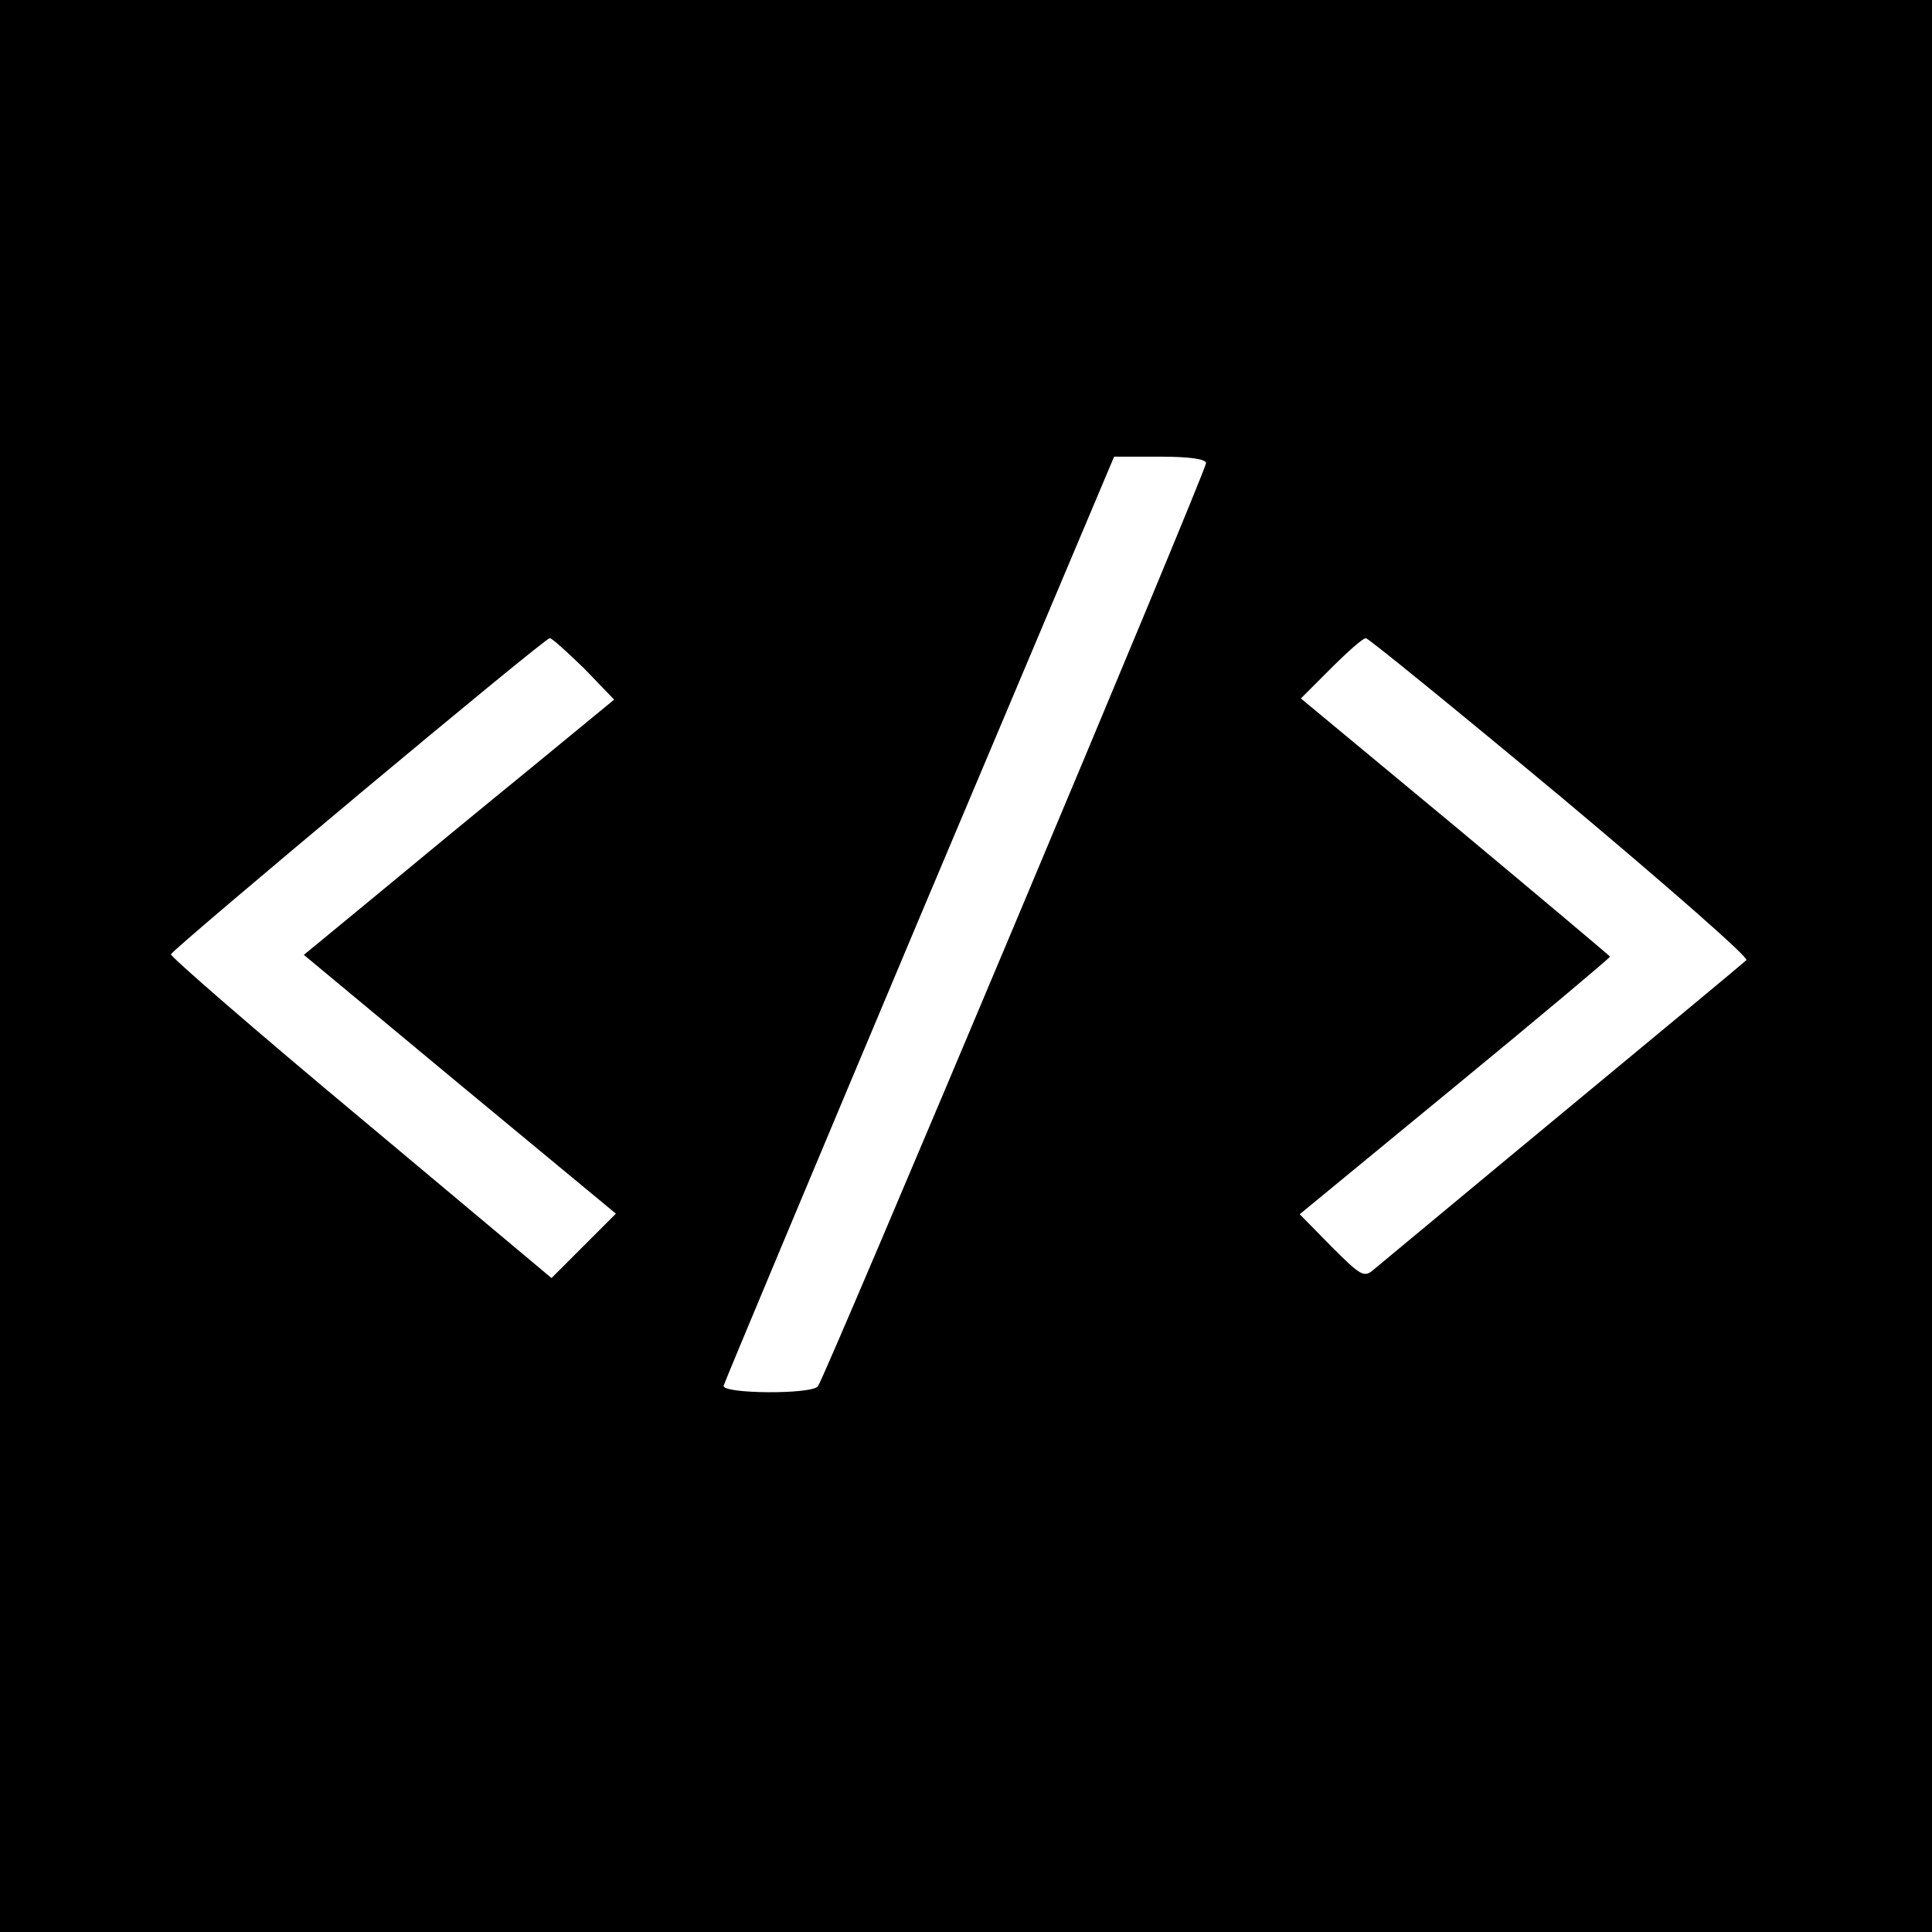
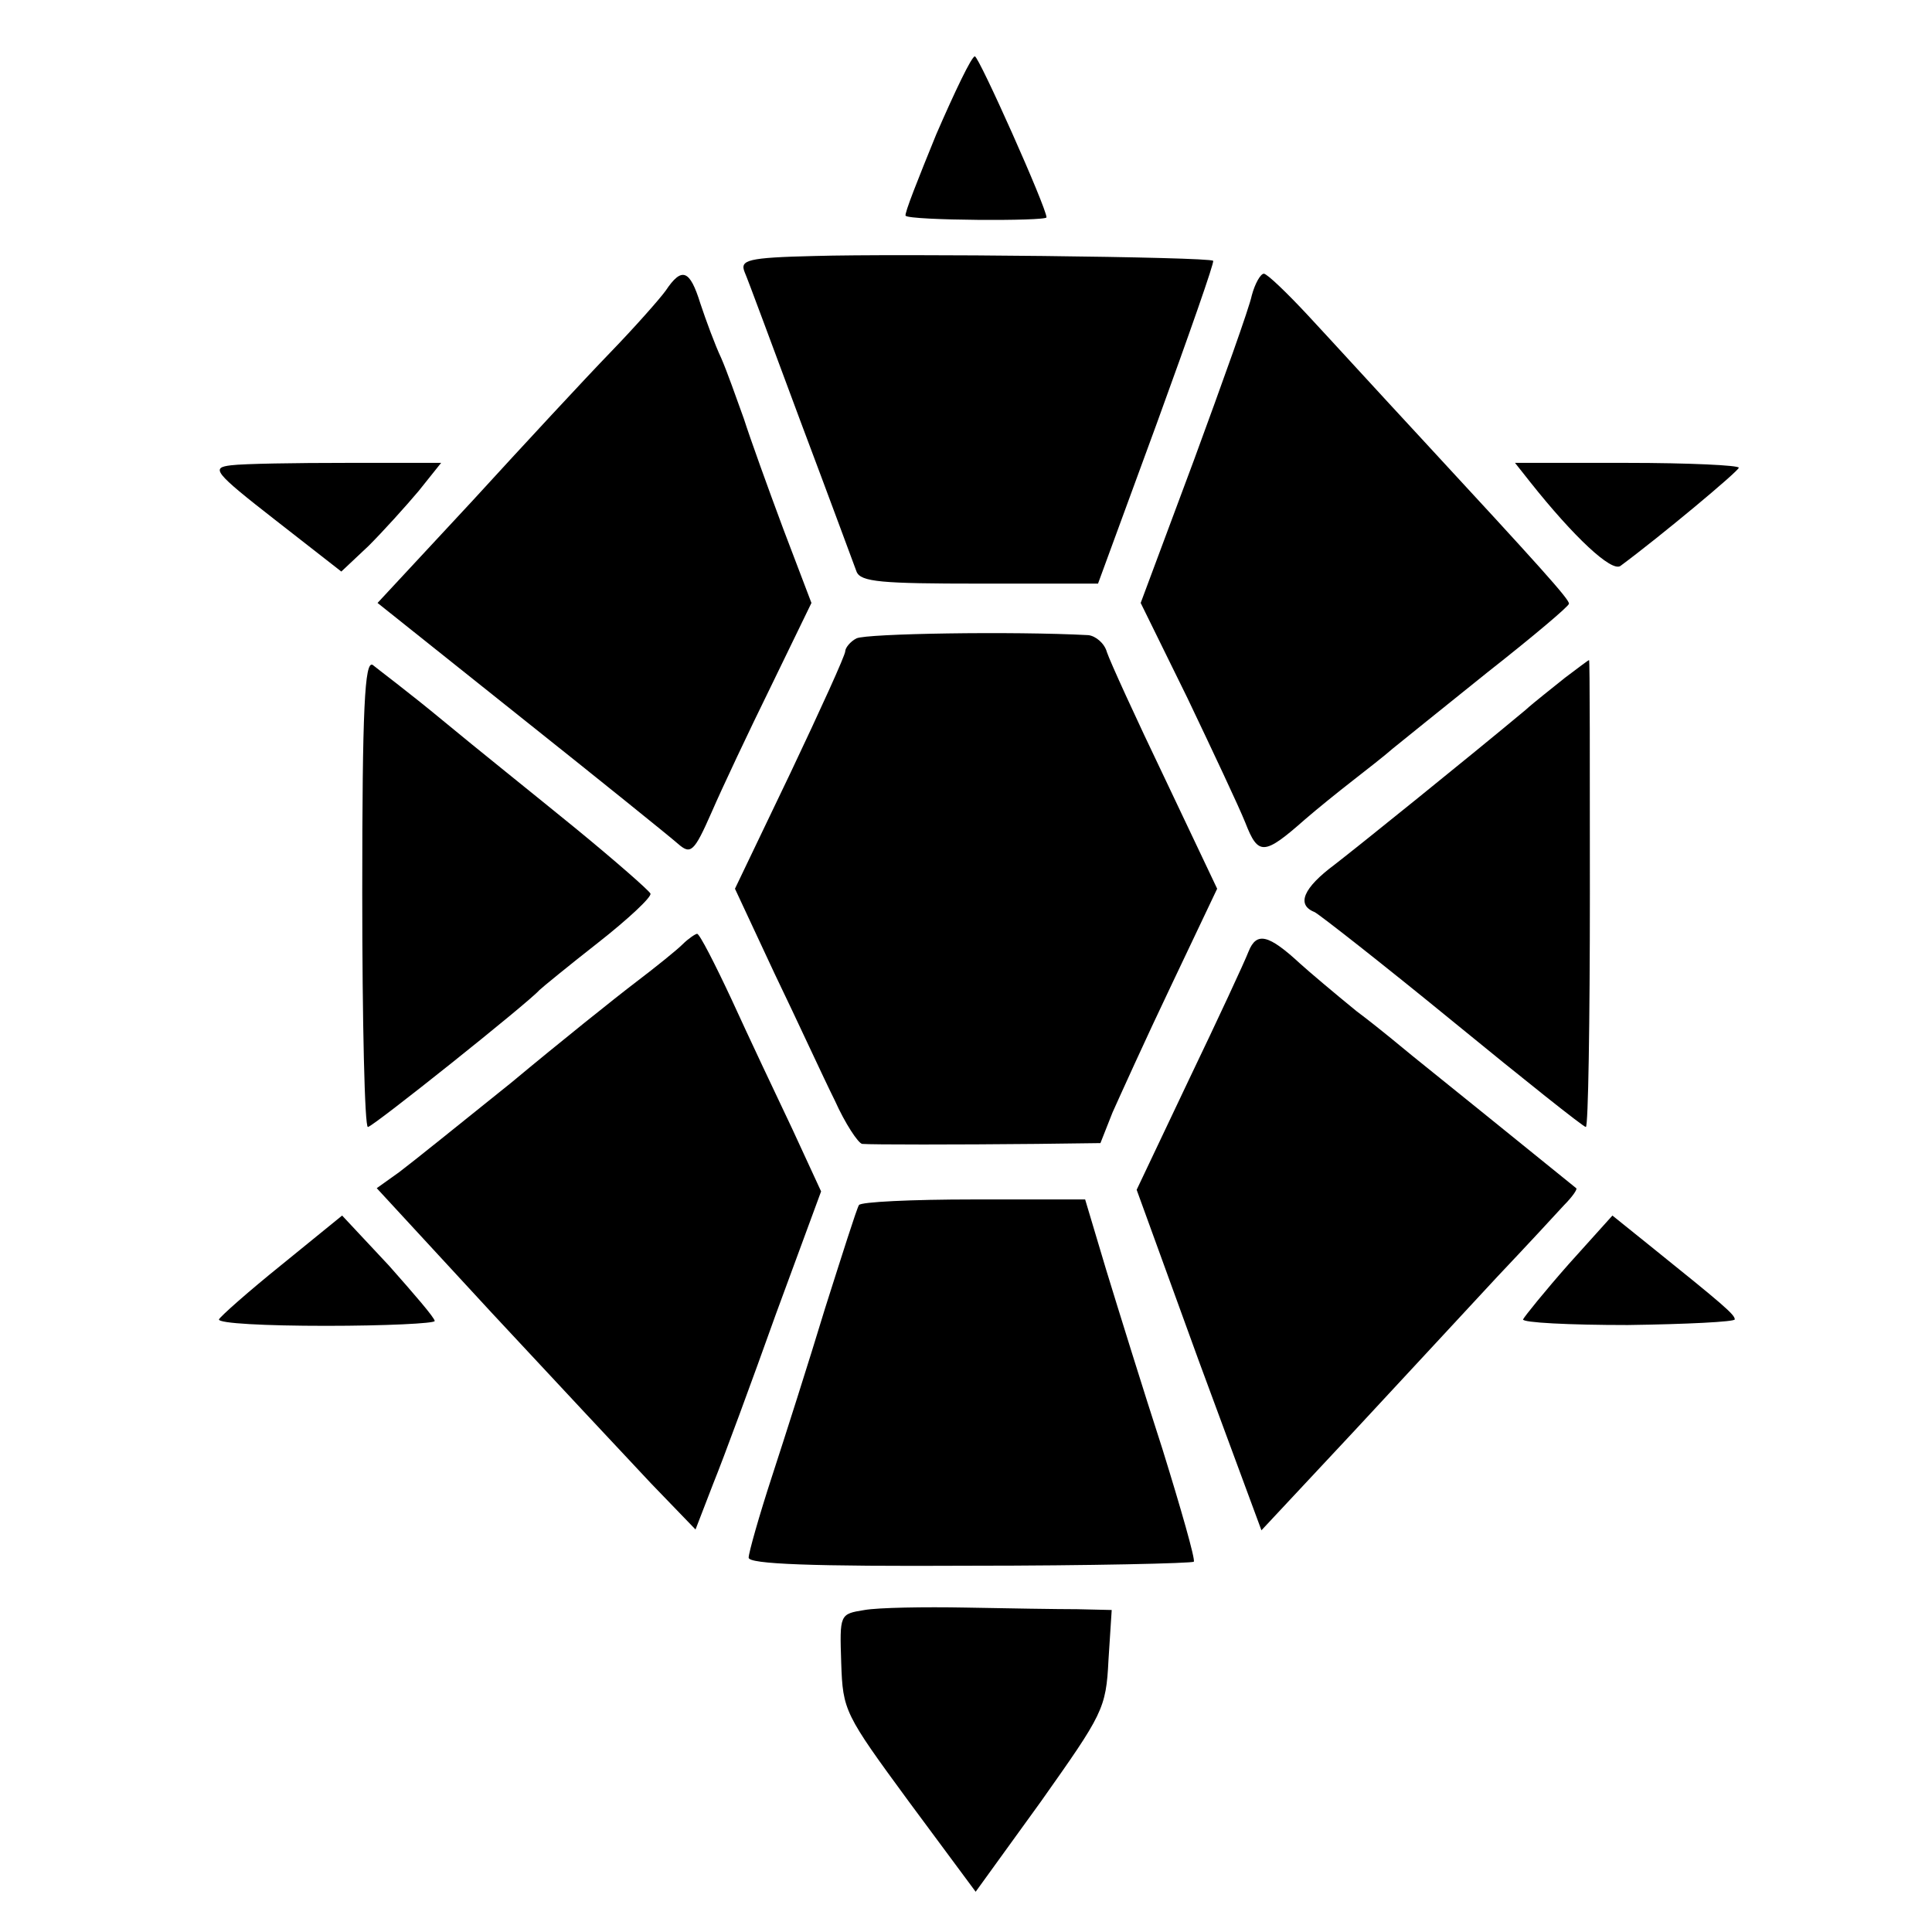
- <svg xmlns="http://www.w3.org/2000/svg" version="1.0" width="330pt" height="330pt" viewBox="0 0 330 330" preserveAspectRatio="xMidYMid meet">
-   <g transform="translate(0,330) scale(0.1,-0.1)" fill="#000000" stroke="none">
-     <path d="M0 1650 l0 -1650 1650 0 1650 0 0 1650 0 1650 -1650 0 -1650 0 0 -1650z m2060 859 c0 -14 -650 -1560 -663 -1577 -11 -14 -163 -13 -161 1 1 5 151 363 334 798 l333 789 78 0 c50 0 79 -4 79 -11z m-1062 -351 l51 -53 -146 -120 c-81 -66 -200 -164 -265 -218 l-119 -98 266 -221 267 -221 -55 -55 -55 -55 -326 273 c-180 150 -325 276 -324 280 4 10 638 540 647 540 4 0 30 -24 59 -52z m1668 -219 c179 -150 322 -275 317 -279 -4 -4 -145 -121 -313 -260 -168 -139 -313 -260 -323 -268 -17 -15 -22 -12 -73 39 l-54 55 265 218 c146 120 265 220 265 222 0 1 -119 101 -264 222 l-264 219 51 51 c29 29 55 52 60 52 4 0 154 -122 333 -271z" />
+ <svg xmlns="http://www.w3.org/2000/svg" version="1.0" width="240pt" height="240pt" viewBox="0 0 240 240" preserveAspectRatio="xMidYMid meet">
+   <g transform="translate(0,240) scale(0.1,-0.1)" fill="#000000" stroke="none">
+     <path d="M1163 2233 c-22 -54 -40 -99 -38 -101 5 -6 175 -7 175 -2 0 12 -84 200 -89 200 -4 0 -25 -44 -48 -97z" />
+     <path d="M1012 2082 c-84 -2 -93 -5 -87 -20 4 -9 35 -93 70 -187 35 -93 66 -177 69 -185 5 -13 31 -15 153 -15 l147 0 73 199 c40 110 72 201 70 202 -4 5 -393 9 -495 6z" />
+     <path d="M827 2039 c-8 -11 -39 -46 -69 -77 -30 -31 -107 -114 -171 -184 l-118 -127 178 -142 c98 -78 186 -149 195 -157 16 -14 20 -11 42 39 13 30 46 100 74 157 l50 103 -35 92 c-19 51 -41 112 -49 137 -9 25 -21 59 -28 75 -8 17 -19 47 -26 68 -13 42 -23 46 -43 16z" />
+     <path d="M1555 2033 c-3 -15 -36 -107 -72 -205 l-66 -177 58 -118 c31 -65 64 -135 72 -155 16 -41 23 -41 74 4 15 13 41 34 59 48 18 14 41 32 50 40 10 8 63 51 118 95 56 44 101 82 101 85 1 5 -36 46 -183 205 -51 55 -114 124 -141 153 -26 28 -51 52 -55 52 -4 0 -11 -12 -15 -27z" />
+     <path d="M287 1822 c-25 -3 -22 -8 55 -68 l82 -64 34 32 c18 18 46 49 62 68 l28 35 -117 0 c-64 0 -128 -1 -144 -3z" />
+     <path d="M1901 1801 c54 -68 101 -112 112 -104 50 37 147 118 147 122 0 3 -62 6 -139 6 l-139 0 19 -24z" />
+     <path d="M1064 1607 c-8 -4 -14 -12 -14 -16 0 -5 -31 -73 -68 -151 l-69 -144 49 -105 c28 -58 61 -130 75 -158 13 -29 29 -53 34 -54 12 -1 117 -1 217 0 l79 1 15 38 c9 20 41 91 73 158 l57 120 -65 137 c-36 75 -68 145 -72 157 -3 11 -14 20 -23 21 -94 5 -276 2 -288 -4z" />
+     <path d="M450 1291 c0 -160 3 -291 7 -291 6 0 200 155 213 170 3 3 36 30 73 59 37 29 67 57 65 61 -2 4 -43 40 -93 81 -49 40 -124 100 -165 134 -41 34 -81 64 -87 69 -10 6 -13 -54 -13 -283z" />
+     <path d="M1944 1558 c-16 -13 -38 -30 -49 -40 -72 -60 -206 -168 -237 -192 -39 -29 -48 -50 -25 -59 6 -3 84 -64 172 -136 88 -72 162 -131 165 -131 3 0 5 131 5 290 0 160 0 290 -1 290 -1 0 -14 -10 -30 -22z" />
+     <path d="M848 1227 c-7 -7 -33 -28 -58 -47 -25 -19 -95 -75 -155 -125 -61 -49 -123 -99 -139 -111 l-28 -20 143 -155 c79 -85 168 -180 198 -212 l55 -57 22 57 c13 32 48 127 78 211 l56 152 -36 78 c-20 42 -54 114 -75 160 -21 45 -40 82 -43 82 -2 0 -11 -6 -18 -13z" />
+     <path d="M1551 1218 c-5 -13 -38 -84 -74 -159 l-65 -137 77 -212 78 -211 114 122 c63 68 143 154 179 193 36 38 73 78 83 89 10 10 17 20 15 21 -53 43 -188 152 -203 164 -11 9 -42 35 -70 56 -27 22 -59 49 -70 59 -39 36 -54 40 -64 15z" />
+     <path d="M1067 903 c-3 -5 -21 -62 -42 -128 -20 -66 -50 -160 -66 -209 -16 -49 -29 -95 -29 -101 0 -8 78 -11 274 -10 151 0 277 3 279 5 2 3 -16 66 -39 140 -24 74 -55 174 -70 223 l-26 87 -139 0 c-76 0 -140 -3 -142 -7z" />
+     <path d="M350 829 c-41 -33 -76 -64 -78 -68 -1 -5 58 -8 133 -8 74 0 135 3 135 6 0 4 -26 34 -57 69 l-58 62 -75 -61z" />
+     <path d="M1949 830 c-30 -34 -55 -65 -57 -69 -1 -4 57 -7 130 -7 73 1 133 4 133 7 0 6 -14 18 -106 92 l-46 37 -54 -60z" />
+     <path d="M1074 400 c-31 -5 -31 -5 -29 -66 2 -59 4 -63 84 -172 l83 -112 81 112 c77 109 81 115 84 176 l4 62 -43 1 c-24 0 -86 1 -138 2 -52 1 -109 0 -126 -3z" />
  </g>
</svg>
